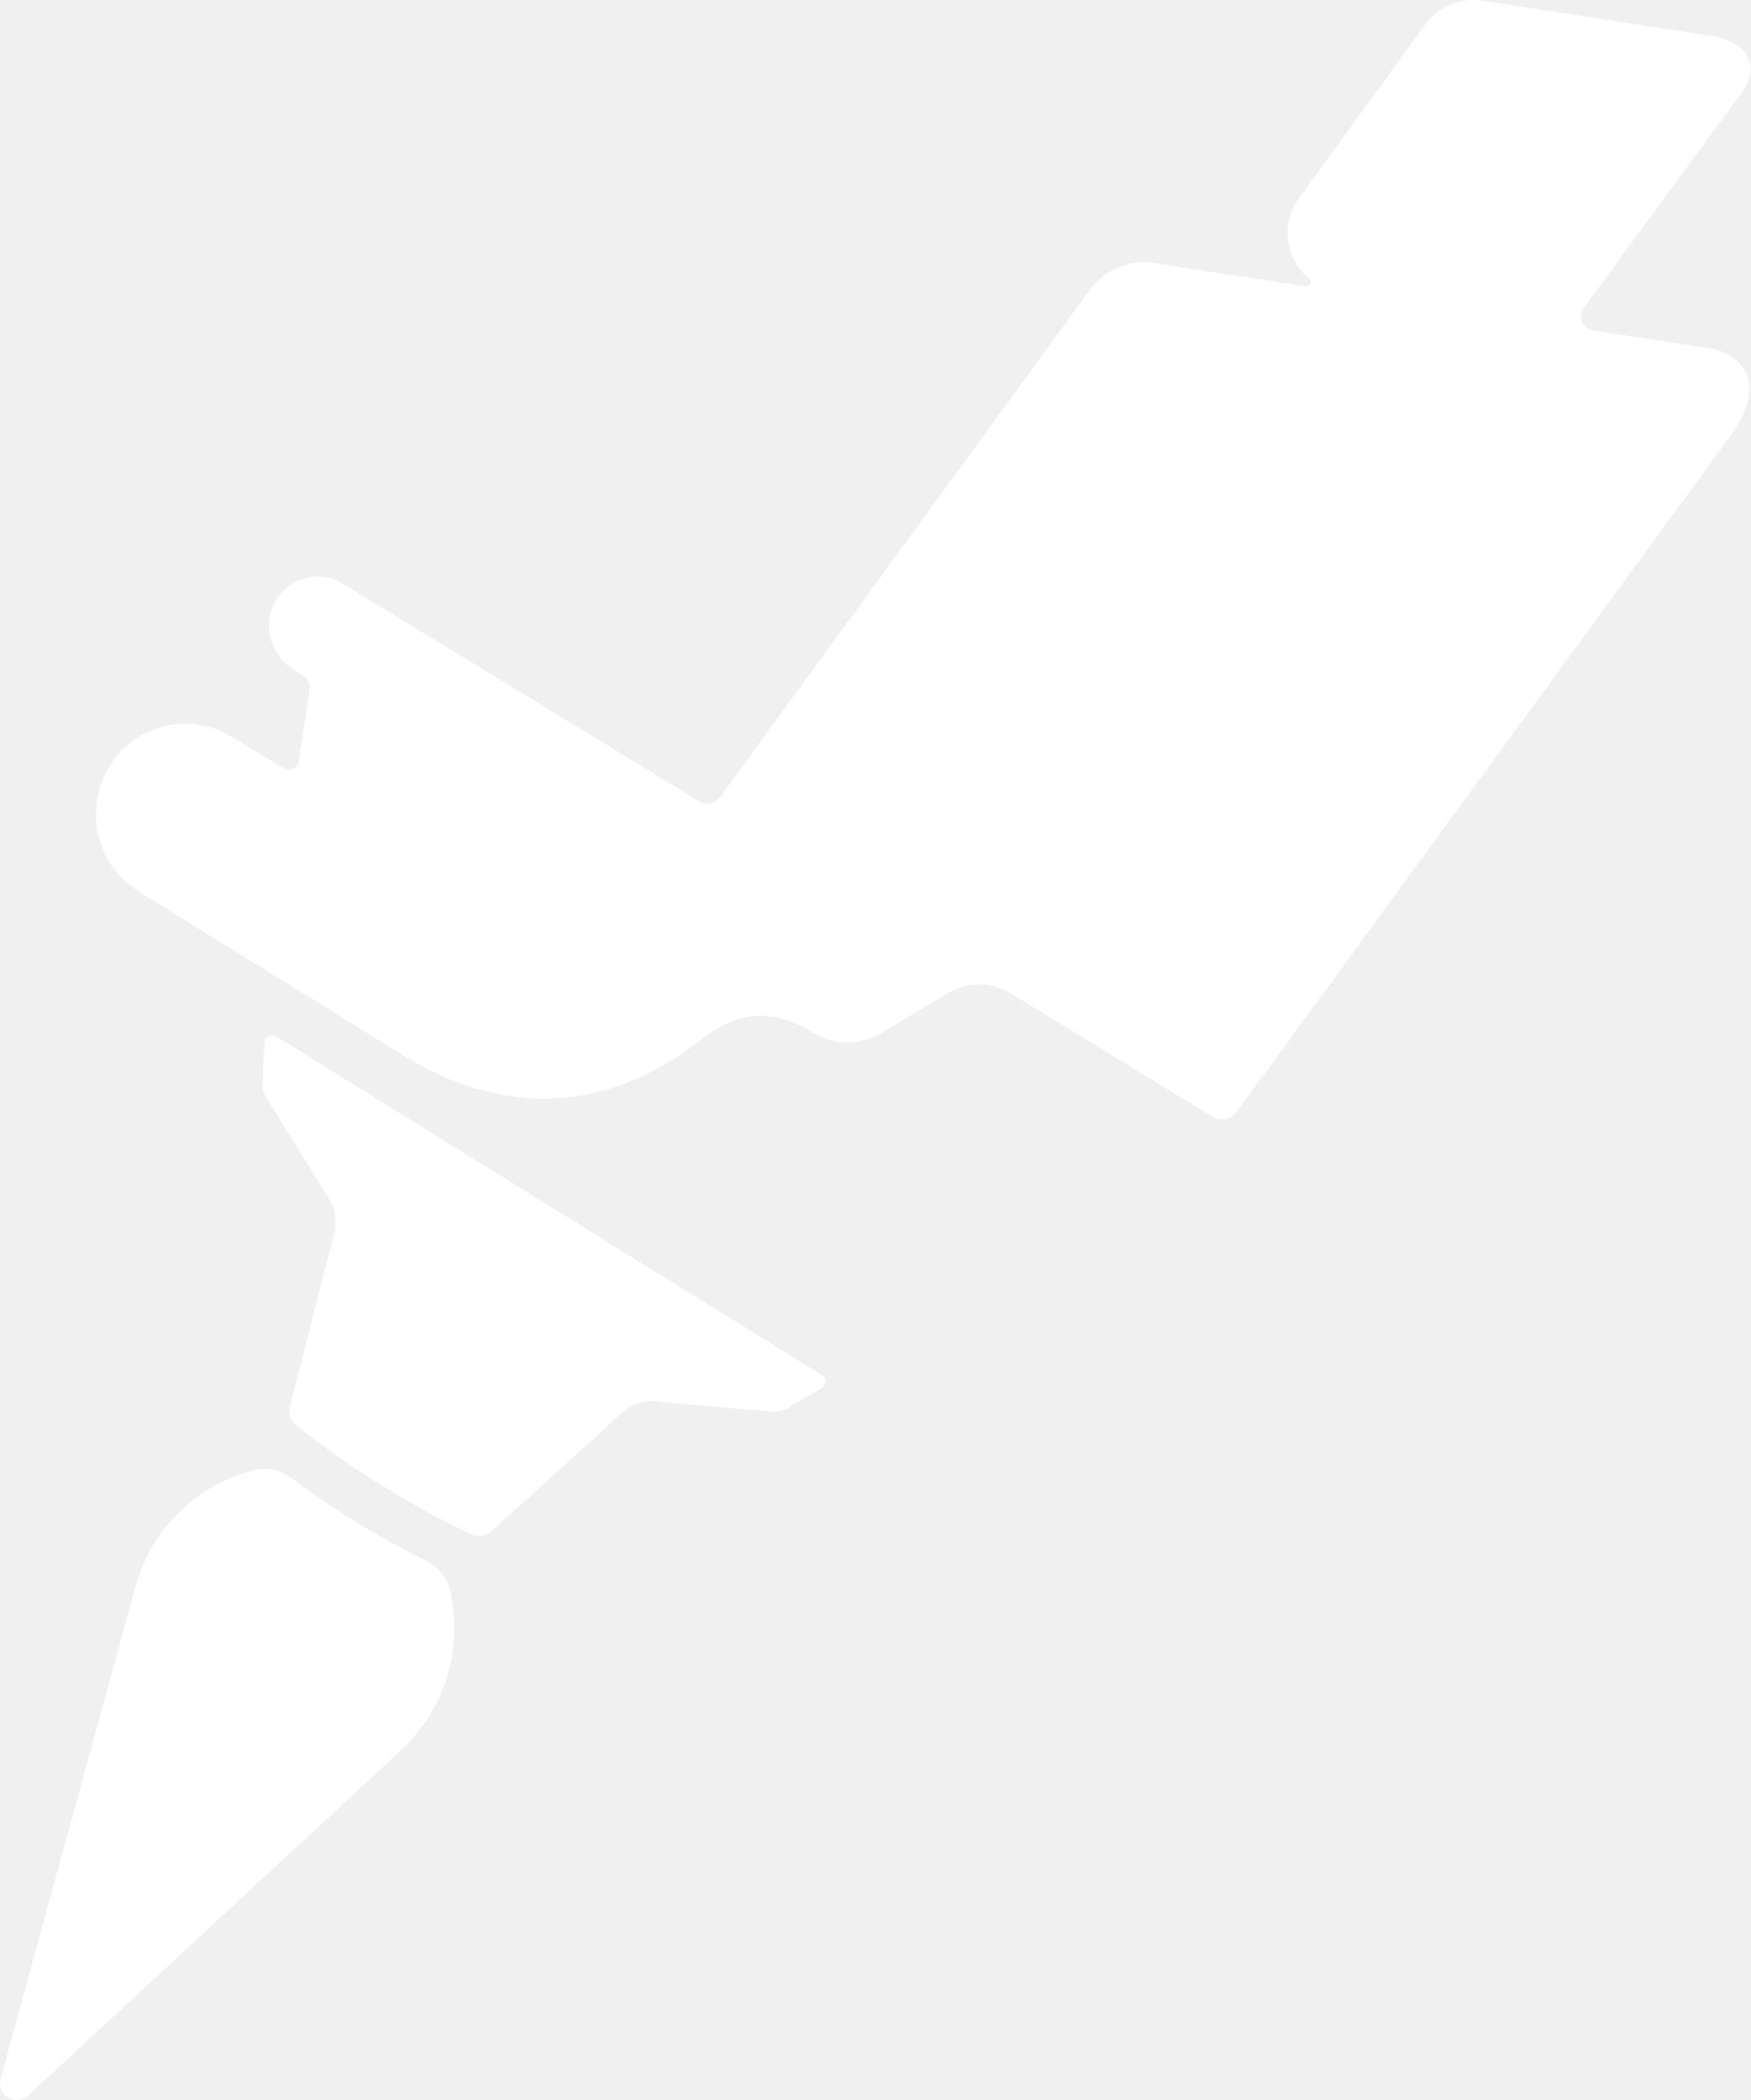
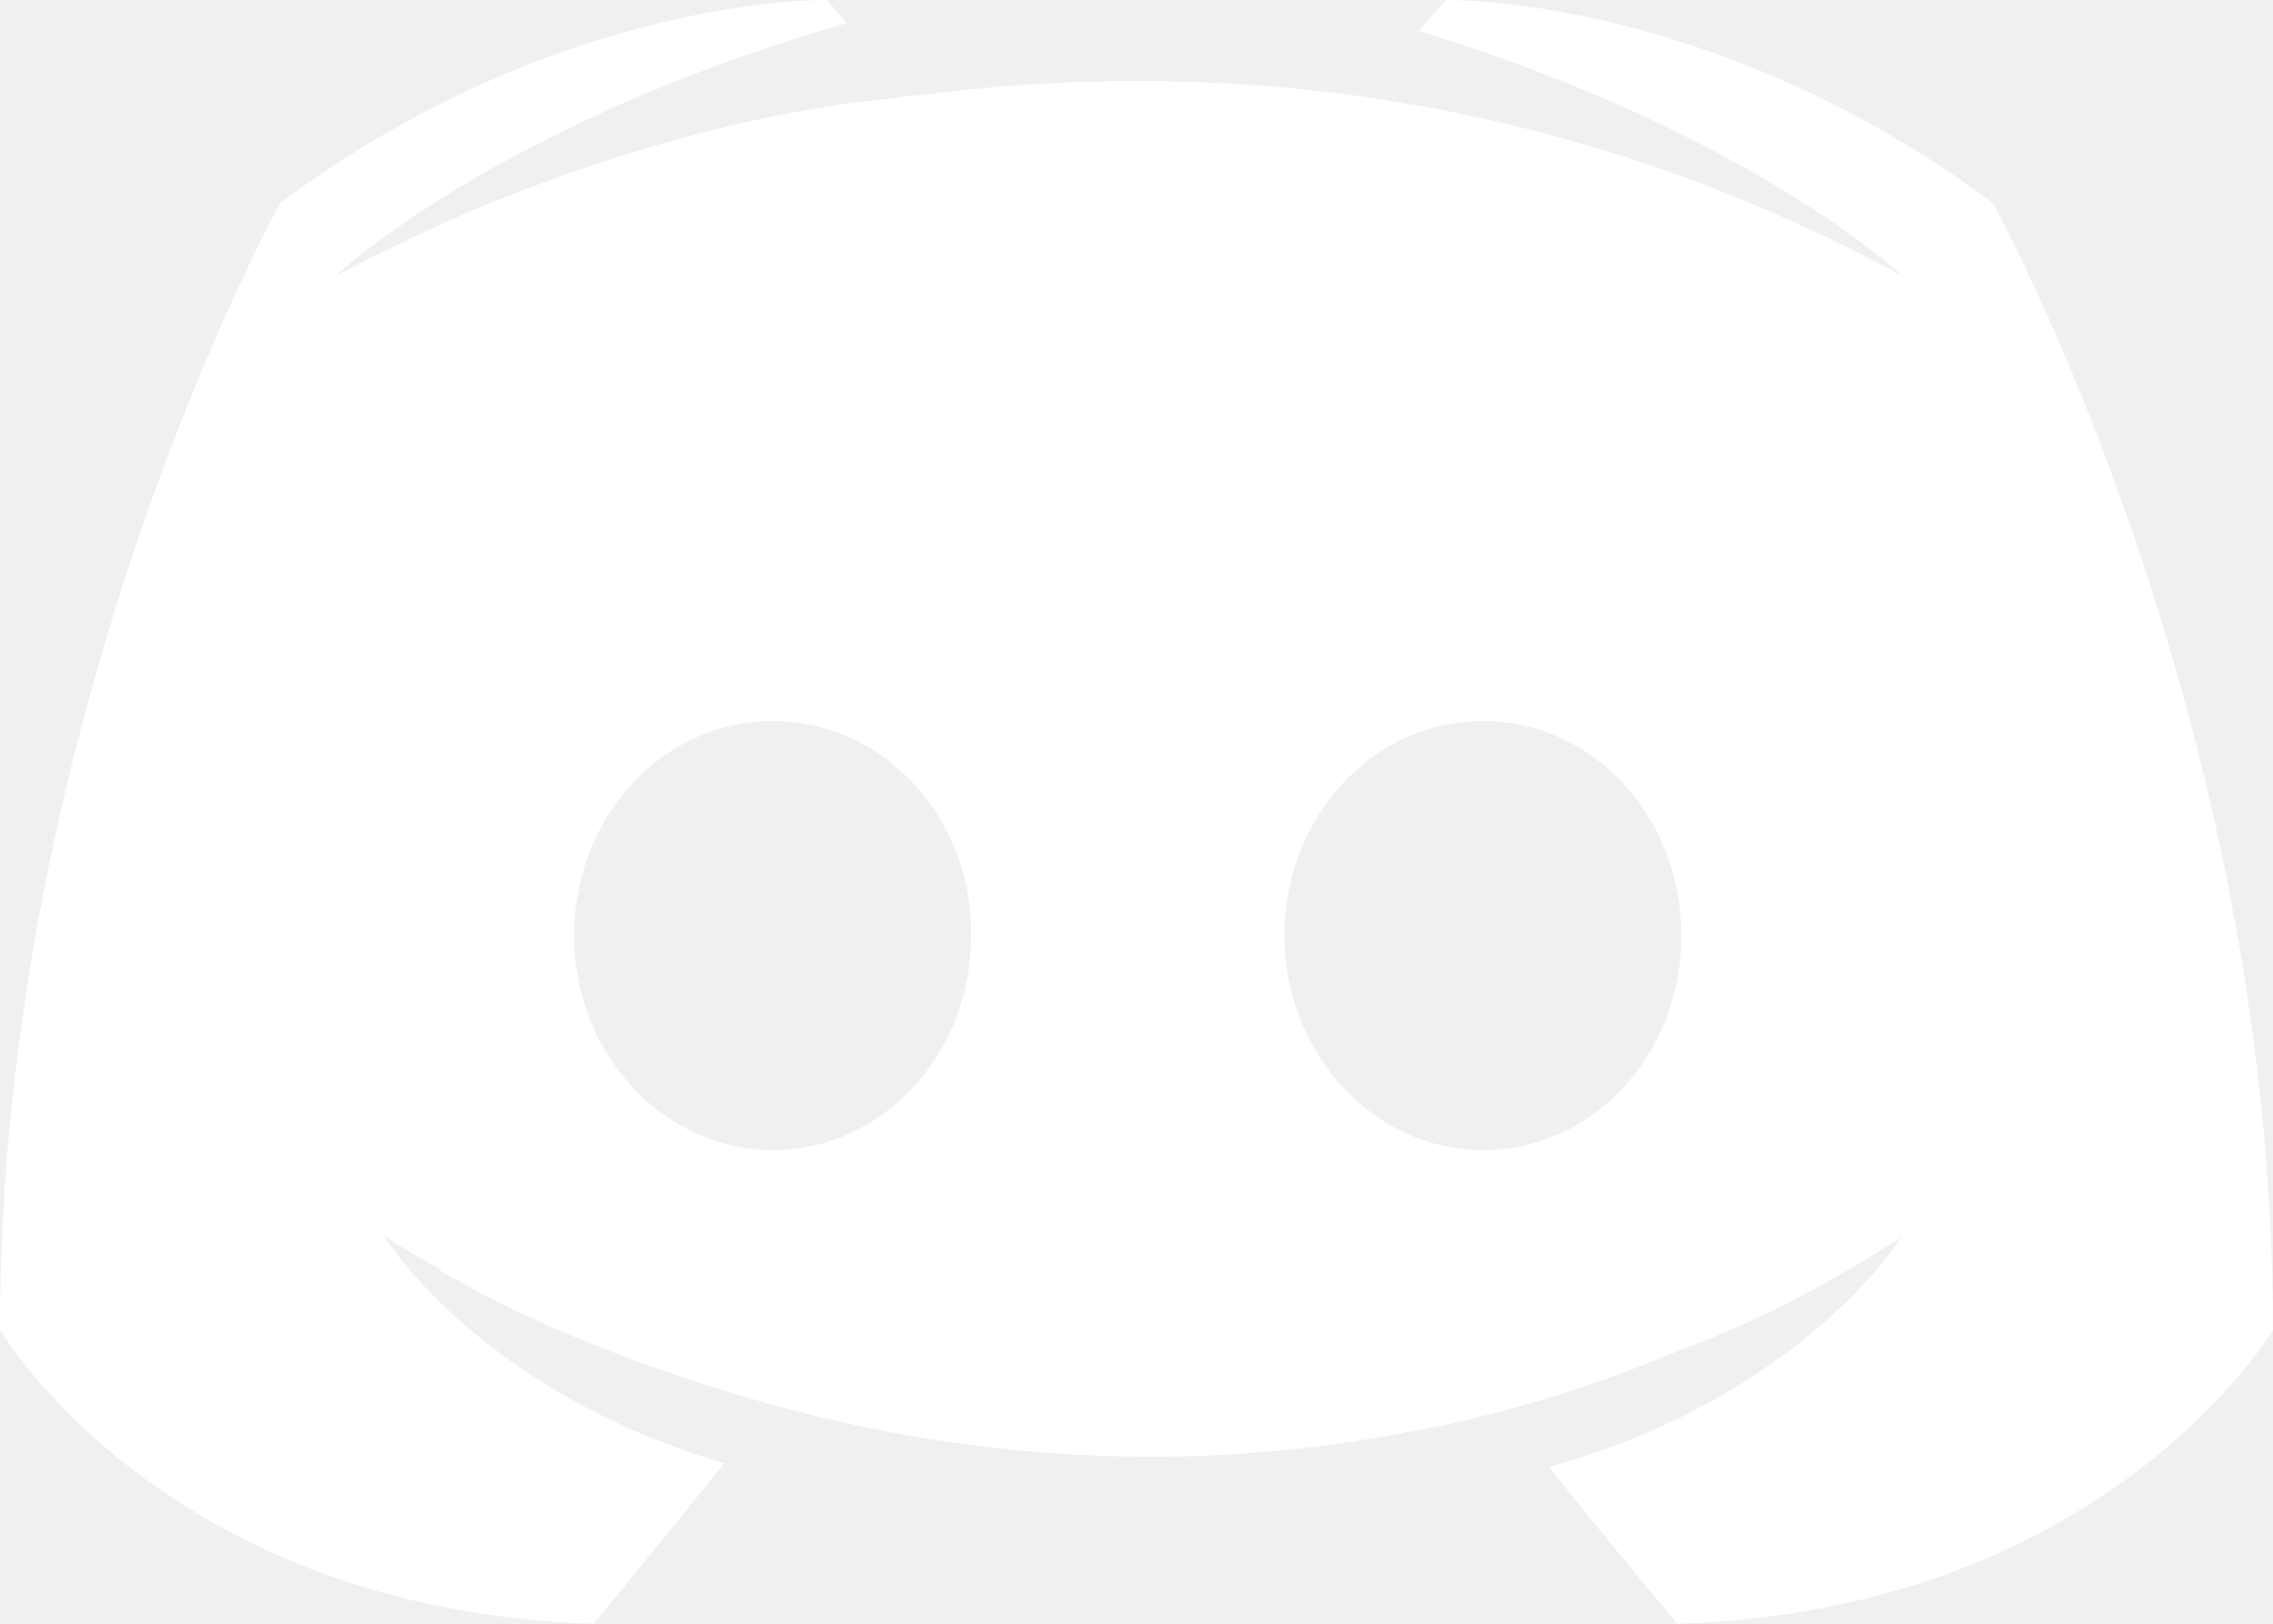
- <svg xmlns="http://www.w3.org/2000/svg" width="30px" height="36px" viewBox="0 0 30 36" version="1.1">
+ <svg xmlns="http://www.w3.org/2000/svg" width="28px" height="20px" viewBox="0 0 28 20" version="1.1">
  <defs />
  <g id="Home" stroke="none" stroke-width="1" fill="none" fill-rule="evenodd">
    <g transform="translate(-213, -22)" fill="#FFFFFF" id="Group-6">
      <g transform="translate(213, 22)">
        <g id="Group">
-           <path d="M14.08,23.569 C13.185,23.012 9.406,20.669 9.406,20.669 C9.406,20.669 5.629,18.322 4.733,17.767 C4.647,17.714 4.538,17.774 4.533,17.876 C4.523,18.088 4.508,18.4 4.5,18.573 C4.497,18.658 4.518,18.74 4.562,18.812 C4.76,19.131 5.342,20.073 5.635,20.547 C5.746,20.727 5.778,20.944 5.726,21.148 L4.968,24.112 C4.938,24.231 4.979,24.356 5.074,24.433 C5.465,24.748 5.948,25.095 6.53,25.456 C7.112,25.817 7.636,26.096 8.09,26.305 C8.2,26.356 8.329,26.336 8.419,26.254 L10.667,24.215 C10.822,24.075 11.027,24.005 11.235,24.023 C11.784,24.071 12.873,24.168 13.243,24.2 C13.326,24.208 13.409,24.189 13.481,24.147 C13.629,24.061 13.895,23.905 14.076,23.8 C14.163,23.749 14.166,23.622 14.08,23.569" id="Fill-22" />
-           <path d="M7.726,27.318 C7.687,27.081 7.537,26.876 7.323,26.769 C6.724,26.468 6.247,26.18 6.116,26.1 C5.986,26.02 5.514,25.724 4.974,25.324 C4.782,25.182 4.532,25.141 4.305,25.214 L4.175,25.256 C3.27,25.55 2.573,26.281 2.321,27.203 C1.701,29.463 0.535,33.718 0.011,35.632 C-0.066,35.913 0.27,36.119 0.483,35.922 C1.934,34.579 5.162,31.591 6.875,30.003 C7.575,29.356 7.902,28.398 7.748,27.454 L7.726,27.318 Z" id="Fill-24" />
-           <path d="M29.851,1.585 C30.125,1.218 29.961,0.939 29.838,0.825 C29.838,0.825 29.838,0.825 29.838,0.825 C29.708,0.722 29.551,0.649 29.37,0.621 L25.394,0.011 C25.025,-0.045 24.656,0.11 24.434,0.414 L22.265,3.39 C21.931,3.847 22.045,4.451 22.434,4.775 C22.462,4.799 22.47,4.841 22.45,4.873 C22.434,4.9 22.403,4.913 22.374,4.909 L21.279,4.741 L19.772,4.51 C19.353,4.446 18.933,4.621 18.681,4.967 L12.339,13.667 C12.256,13.78 12.102,13.811 11.983,13.738 L5.878,10.008 C5.474,9.761 4.948,9.898 4.713,10.315 C4.484,10.722 4.646,11.242 5.042,11.484 L5.2,11.581 C5.278,11.628 5.32,11.719 5.306,11.81 L5.121,13.053 C5.103,13.173 4.971,13.235 4.869,13.173 C4.869,13.173 3.999,12.649 3.976,12.635 C3.254,12.188 2.31,12.418 1.868,13.148 C1.475,13.799 1.613,14.627 2.157,15.116 C2.174,15.131 2.332,15.254 2.373,15.28 C2.374,15.28 2.374,15.281 2.375,15.281 C2.376,15.281 2.376,15.282 2.376,15.282 L6.936,18.107 C9.402,19.613 11.276,18.378 11.861,17.935 C12.38,17.542 12.97,17.108 13.954,17.712 C14.307,17.929 14.752,17.921 15.107,17.708 L16.242,17.027 C16.577,16.827 16.995,16.828 17.328,17.032 L20.786,19.146 C20.922,19.229 21.098,19.193 21.193,19.064 L29.645,7.487 C30.335,6.556 29.824,6.104 29.404,5.993 C29.377,5.986 29.351,5.979 29.323,5.974 L27.296,5.664 C27.266,5.659 27.236,5.646 27.208,5.629 C27.096,5.56 27.061,5.411 27.13,5.297 C27.817,4.358 29.851,1.585 29.851,1.585" id="Fill-26" />
+           <path fill="#ffffff" d="M20.664 20C20.664 20 19.801 18.976 19.082 18.071C22.223 17.191 23.421 15.238 23.421 15.238C22.438 15.881 21.503 16.333 20.664 16.643C19.466 17.143 18.315 17.476 17.188 17.667C14.887 18.095 12.777 17.976 10.979 17.643C9.613 17.381 8.438 17 7.455 16.619C6.904 16.405 6.305 16.143 5.705 15.81C5.634 15.762 5.562 15.738 5.49 15.691C5.442 15.667 5.418 15.643 5.394 15.619C4.962 15.381 4.723 15.214 4.723 15.214C4.723 15.214 5.873 17.119 8.918 18.024C8.199 18.929 7.312 20 7.312 20C2.014 19.833 0 16.381 0 16.381C0 8.714 3.452 2.5 3.452 2.5C6.904 -0.071 10.188 0 10.188 0L10.428 0.286C6.113 1.524 4.123 3.405 4.123 3.405C4.123 3.405 4.651 3.119 5.538 2.714C8.103 1.595 10.14 1.286 10.979 1.214C11.123 1.191 11.243 1.167 11.387 1.167C12.849 0.976 14.503 0.929 16.23 1.119C18.507 1.381 20.952 2.048 23.445 3.405C23.445 3.405 21.551 1.619 17.476 0.381L17.812 0C17.812 0 21.096 -0.071 24.548 2.5C24.548 2.5 28 8.714 28 16.381C28 16.381 25.962 19.833 20.664 20ZM9.517 8.881C8.151 8.881 7.072 10.072 7.072 11.524C7.072 12.976 8.175 14.167 9.517 14.167C10.884 14.167 11.962 12.976 11.962 11.524C11.986 10.072 10.884 8.881 9.517 8.881ZM18.267 8.881C16.901 8.881 15.822 10.072 15.822 11.524C15.822 12.976 16.925 14.167 18.267 14.167C19.634 14.167 20.712 12.976 20.712 11.524C20.712 10.072 19.634 8.881 18.267 8.881Z" />
        </g>
      </g>
    </g>
  </g>
</svg>
